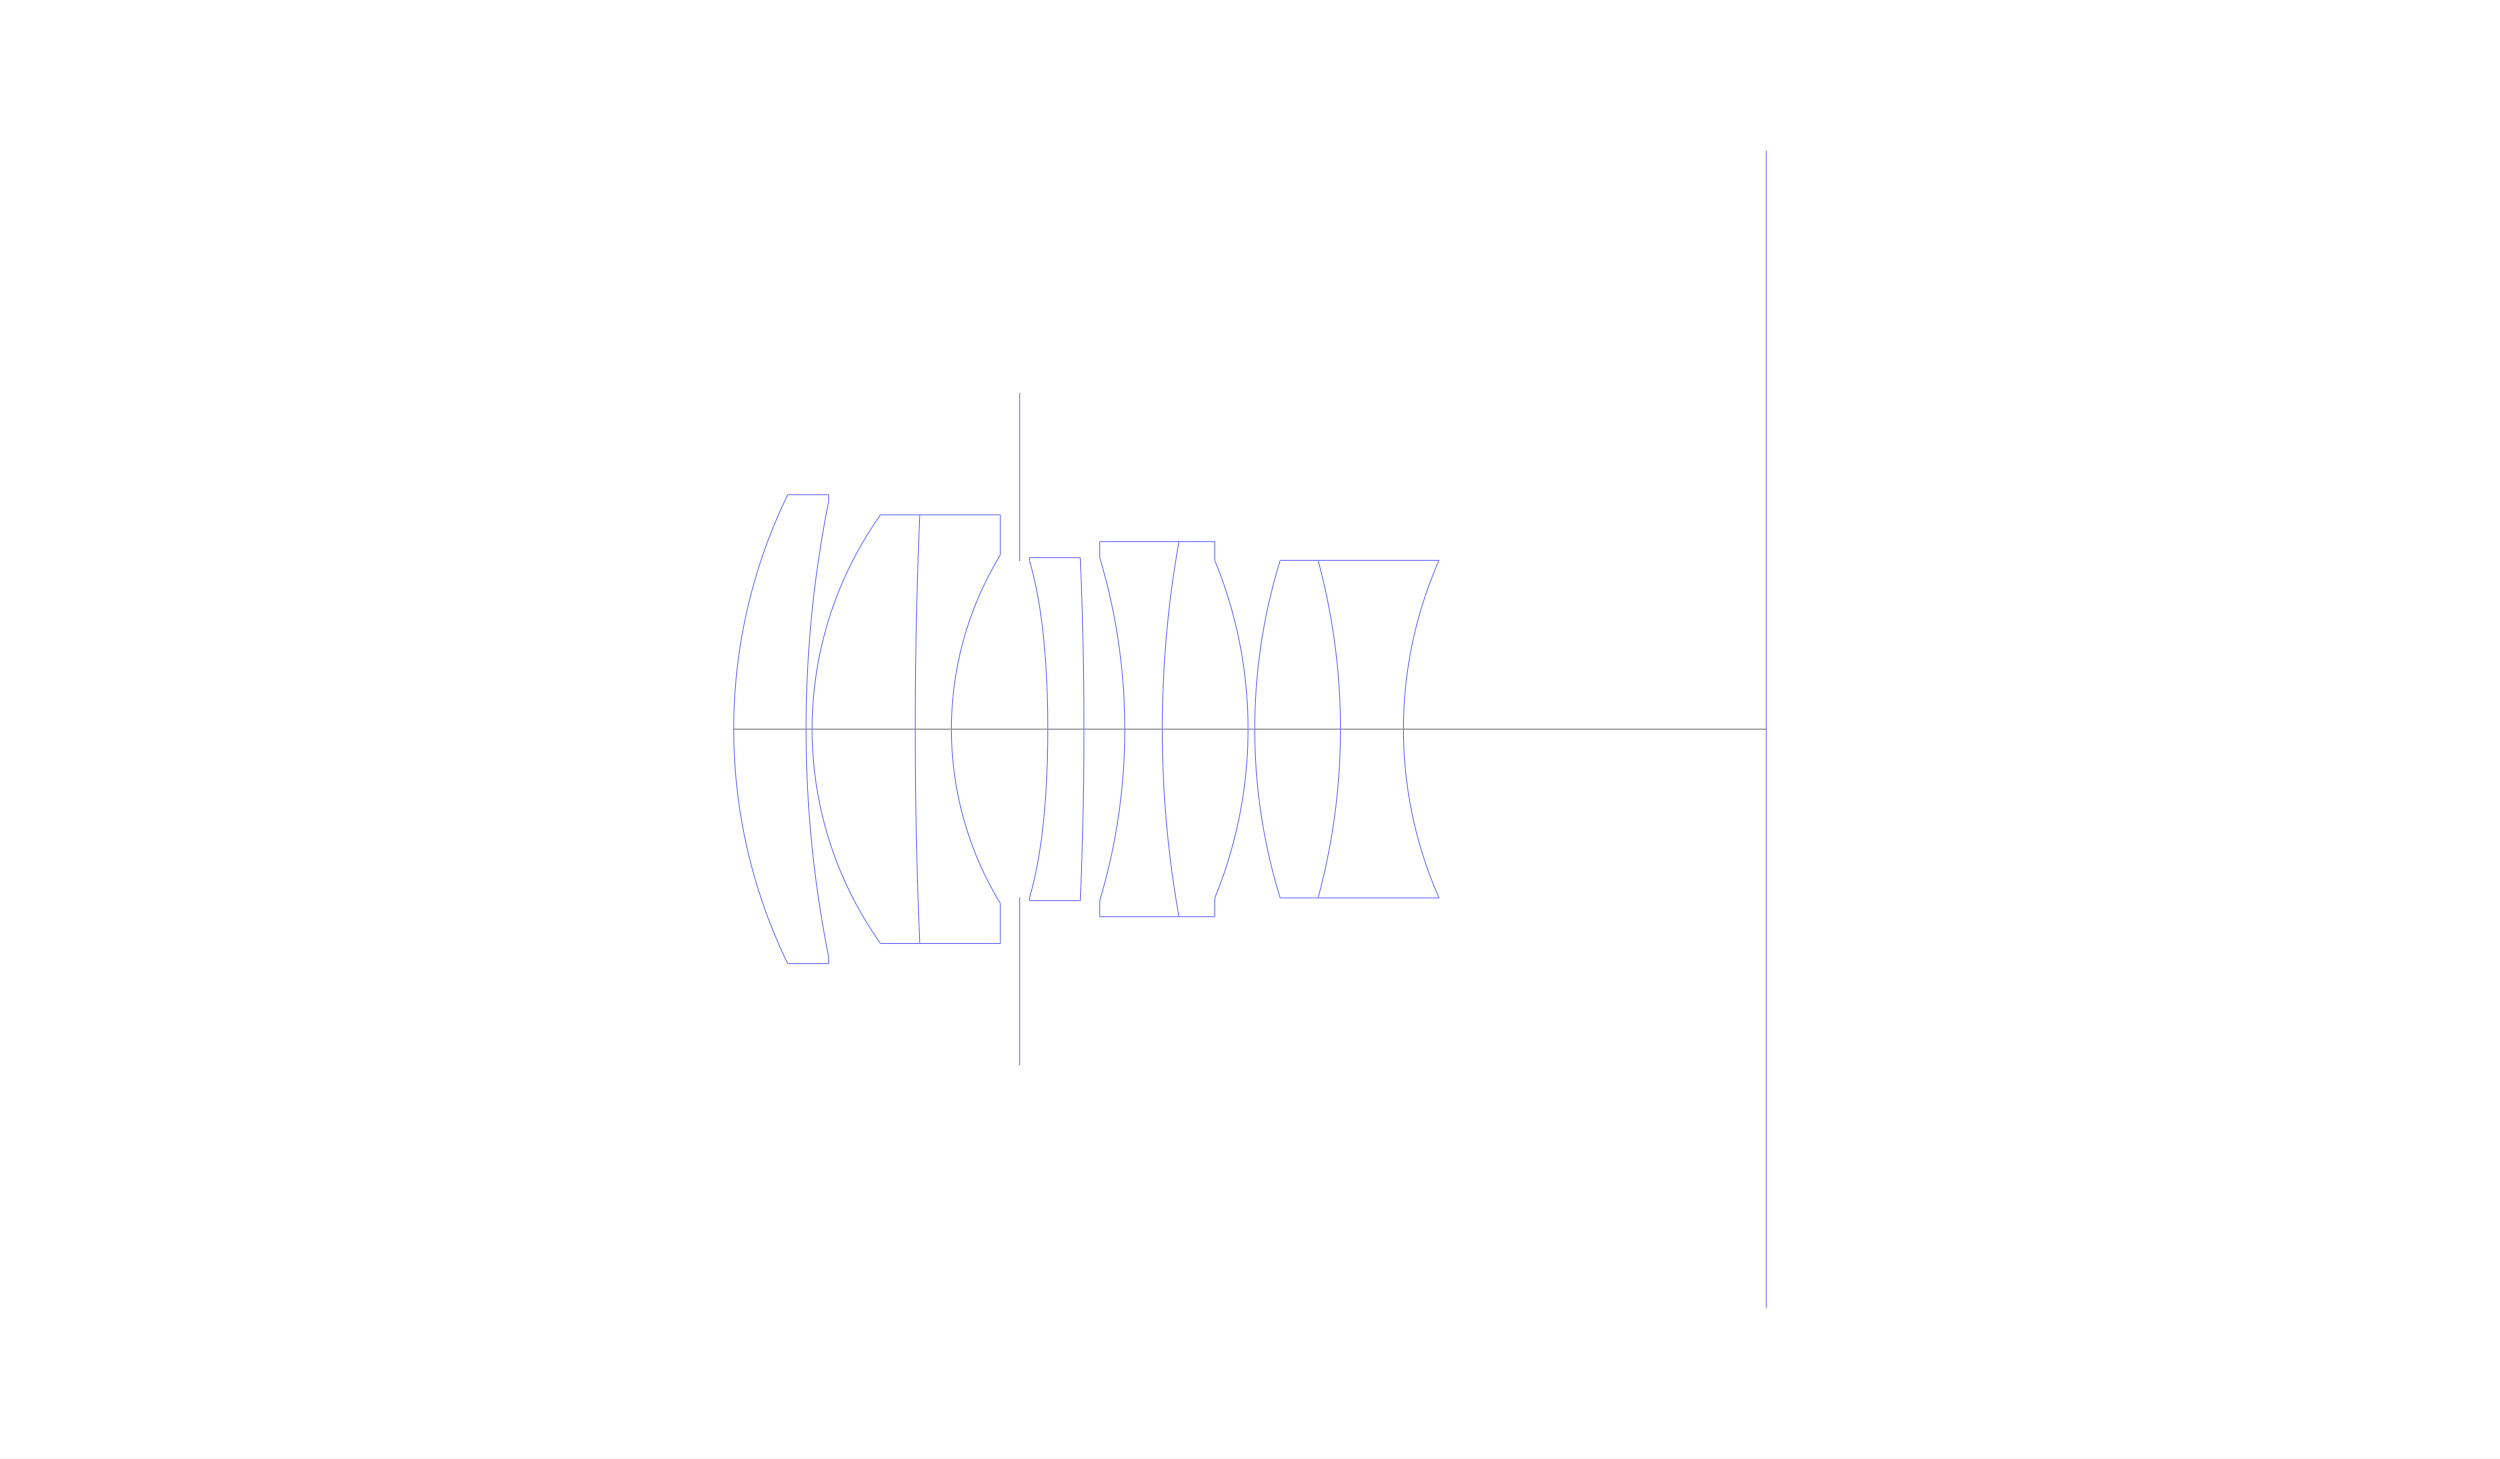
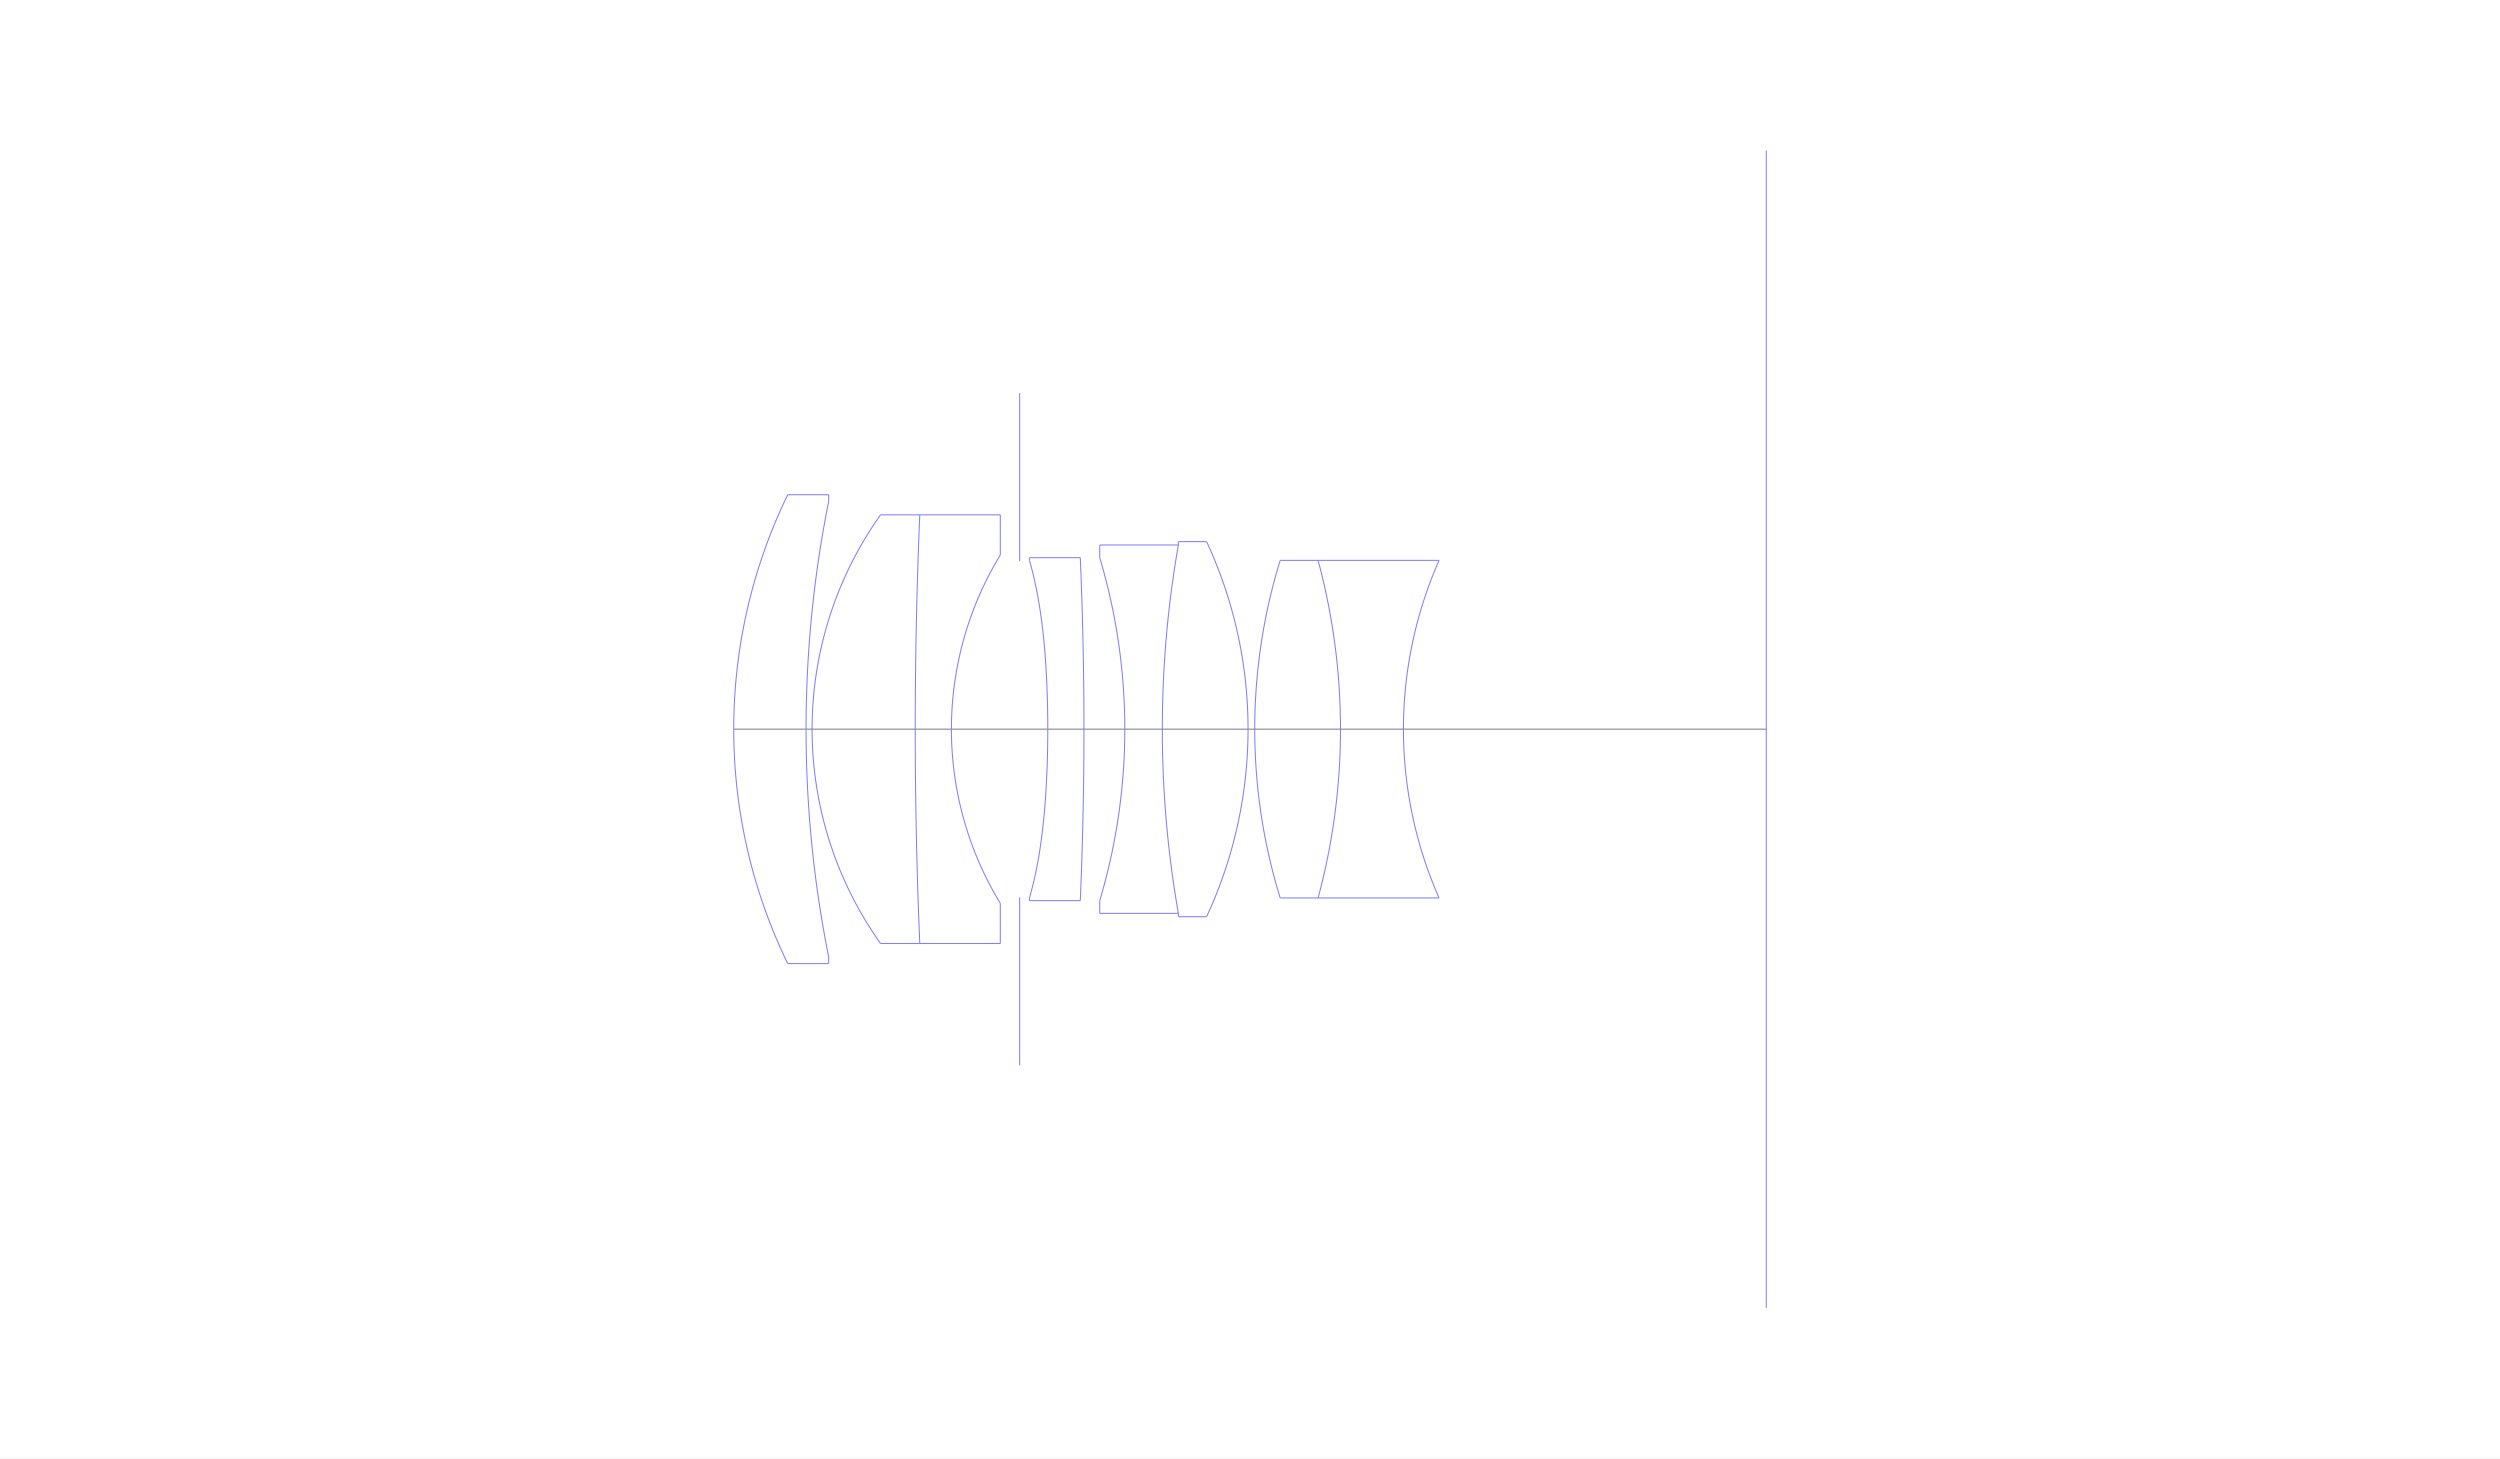
<svg xmlns="http://www.w3.org/2000/svg" width="2400px" height="1400px" version="1.1">
  <rect x="0" y="0" width="2400" height="1400" fill="#ffffff" />
  <defs>
    <g id="dot">
      <line x1="1" y1="1" x2="0" y2="0" />
    </g>
    <g id="cross">
      <line x1="-3" y1="0" x2="3" y2="0" />
      <line x1="0" y1="-3" x2="0" y2="3" />
    </g>
    <g id="square">
      <line x1="-3" y1="-3" x2="-3" y2="3" />
      <line x1="-3" y1="3" x2="3" y2="3" />
      <line x1="3" y1="3" x2="3" y2="-3" />
      <line x1="3" y1="-3" x2="-3" y2="-3" />
    </g>
    <g id="round">
      <ellipse cx="0" cy="0" rx="3" ry="3" fill="none" />
    </g>
    <g id="triangle">
      <line x1="0" y1="-3" x2="-3" y2="3" />
      <line x1="-3" y1="3" x2="3" y2="3" />
      <line x1="0" y1="-3" x2="3" y2="3" />
    </g>
  </defs>
  <line x1="704.372" y1="700" x2="1695.628" y2="700" stroke="#7f7f7f" />
  <g>
    <g>
      <line x1="978.884" y1="538.625" x2="978.884" y2="377.251" stroke="#7f7fff" />
      <line x1="978.884" y1="861.375" x2="978.884" y2="1022.749" stroke="#7f7fff" />
    </g>
    <g>
      <polyline fill="none" stroke="#7f7fff" points="756.215,474.949 754.03,479.495 751.9,484.042 749.824,488.588 747.801,493.135 745.83,497.681 743.911,502.228 742.043,506.774 740.225,511.321 738.457,515.867 736.739,520.413 735.069,524.96 733.448,529.506 731.875,534.053 730.349,538.599 728.87,543.146 727.438,547.692 726.051,552.239 724.711,556.785 723.415,561.332 722.165,565.878 720.959,570.425 719.798,574.971 718.681,579.518 717.607,584.064 716.577,588.611 715.59,593.157 714.647,597.704 713.745,602.25 712.886,606.797 712.07,611.343 711.295,615.89 710.563,620.436 709.872,624.983 709.222,629.529 708.614,634.076 708.047,638.622 707.521,643.169 707.036,647.715 706.592,652.262 706.189,656.808 705.826,661.355 705.504,665.901 705.222,670.448 704.981,674.994 704.779,679.541 704.619,684.087 704.498,688.634 704.418,693.18 704.377,697.727 704.377,702.273 704.418,706.82 704.498,711.366 704.619,715.913 704.779,720.459 704.981,725.006 705.222,729.552 705.504,734.099 705.826,738.645 706.189,743.192 706.592,747.738 707.036,752.285 707.521,756.831 708.047,761.378 708.614,765.924 709.222,770.471 709.872,775.017 710.563,779.564 711.295,784.11 712.07,788.657 712.886,793.203 713.745,797.75 714.647,802.296 715.59,806.843 716.577,811.389 717.607,815.936 718.681,820.482 719.798,825.029 720.959,829.575 722.165,834.122 723.415,838.668 724.711,843.215 726.051,847.761 727.438,852.308 728.87,856.854 730.349,861.401 731.875,865.947 733.448,870.494 735.069,875.04 736.739,879.587 738.457,884.133 740.225,888.679 742.043,893.226 743.911,897.772 745.83,902.319 747.801,906.865 749.824,911.412 751.9,915.958 754.03,920.505 756.215,925.051 " />
      <line x1="795.503" y1="474.949" x2="795.503" y2="481.379" stroke="#7f7fff" />
      <line x1="756.215" y1="474.949" x2="795.503" y2="474.949" stroke="#7f7fff" />
      <line x1="795.503" y1="925.051" x2="795.503" y2="918.621" stroke="#7f7fff" />
      <line x1="756.215" y1="925.051" x2="795.503" y2="925.051" stroke="#7f7fff" />
      <polyline fill="none" stroke="#7f7fff" points="795.503,481.379 794.627,485.795 793.77,490.212 792.931,494.628 792.111,499.045 791.31,503.462 790.526,507.878 789.761,512.295 789.015,516.711 788.286,521.128 787.576,525.545 786.884,529.961 786.21,534.378 785.555,538.794 784.917,543.211 784.298,547.628 783.696,552.044 783.113,556.461 782.547,560.877 782,565.294 781.47,569.71 780.958,574.127 780.465,578.544 779.989,582.96 779.53,587.377 779.09,591.793 778.667,596.21 778.263,600.627 777.875,605.043 777.506,609.46 777.154,613.876 776.82,618.293 776.504,622.71 776.205,627.126 775.924,631.543 775.661,635.959 775.415,640.376 775.187,644.793 774.977,649.209 774.784,653.626 774.608,658.042 774.45,662.459 774.31,666.876 774.187,671.292 774.082,675.709 773.994,680.125 773.924,684.542 773.872,688.959 773.837,693.375 773.819,697.792 773.819,702.208 773.837,706.625 773.872,711.041 773.924,715.458 773.994,719.875 774.082,724.291 774.187,728.708 774.31,733.124 774.45,737.541 774.608,741.958 774.784,746.374 774.977,750.791 775.187,755.207 775.415,759.624 775.661,764.041 775.924,768.457 776.205,772.874 776.504,777.29 776.82,781.707 777.154,786.124 777.506,790.54 777.875,794.957 778.263,799.373 778.667,803.79 779.09,808.207 779.53,812.623 779.989,817.04 780.465,821.456 780.958,825.873 781.47,830.29 782,834.706 782.547,839.123 783.113,843.539 783.696,847.956 784.298,852.372 784.917,856.789 785.555,861.206 786.21,865.622 786.884,870.039 787.576,874.455 788.286,878.872 789.015,883.289 789.761,887.705 790.526,892.122 791.31,896.538 792.111,900.955 792.931,905.372 793.77,909.788 794.627,914.205 795.503,918.621 " />
    </g>
    <g>
      <polyline fill="none" stroke="#7f7fff" points="845.319,494.239 842.407,498.395 839.582,502.552 836.842,506.709 834.184,510.866 831.607,515.023 829.108,519.179 826.685,523.336 824.337,527.493 822.062,531.65 819.858,535.807 817.725,539.963 815.659,544.12 813.661,548.277 811.728,552.434 809.861,556.591 808.057,560.747 806.315,564.904 804.635,569.061 803.016,573.218 801.456,577.375 799.955,581.531 798.513,585.688 797.127,589.845 795.799,594.002 794.526,598.159 793.309,602.315 792.146,606.472 791.038,610.629 789.983,614.786 788.982,618.943 788.033,623.099 787.137,627.256 786.293,631.413 785.5,635.57 784.758,639.726 784.067,643.883 783.427,648.04 782.837,652.197 782.297,656.354 781.807,660.51 781.367,664.667 780.976,668.824 780.634,672.981 780.341,677.138 780.097,681.294 779.902,685.451 779.756,689.608 779.659,693.765 779.61,697.922 779.61,702.078 779.659,706.235 779.756,710.392 779.902,714.549 780.097,718.706 780.341,722.862 780.634,727.019 780.976,731.176 781.367,735.333 781.807,739.49 782.297,743.646 782.837,747.803 783.427,751.96 784.067,756.117 784.758,760.274 785.5,764.43 786.293,768.587 787.137,772.744 788.033,776.901 788.982,781.057 789.983,785.214 791.038,789.371 792.146,793.528 793.309,797.685 794.526,801.841 795.799,805.998 797.127,810.155 798.513,814.312 799.955,818.469 801.456,822.625 803.016,826.782 804.635,830.939 806.315,835.096 808.057,839.253 809.861,843.409 811.728,847.566 813.661,851.723 815.659,855.88 817.725,860.037 819.858,864.193 822.062,868.35 824.337,872.507 826.685,876.664 829.108,880.821 831.607,884.977 834.184,889.134 836.842,893.291 839.582,897.448 842.407,901.605 845.319,905.761 " />
      <line x1="845.319" y1="494.239" x2="882.985" y2="494.239" stroke="#7f7fff" />
      <line x1="845.319" y1="905.761" x2="882.985" y2="905.761" stroke="#7f7fff" />
      <polyline fill="none" stroke="#7f7fff" points="882.985,494.239 882.81,498.395 882.64,502.552 882.472,506.709 882.309,510.866 882.149,515.023 881.992,519.179 881.839,523.336 881.689,527.493 881.544,531.65 881.401,535.807 881.263,539.963 881.127,544.12 880.996,548.277 880.868,552.434 880.743,556.591 880.622,560.747 880.505,564.904 880.391,569.061 880.281,573.218 880.174,577.375 880.071,581.531 879.971,585.688 879.875,589.845 879.783,594.002 879.694,598.159 879.608,602.315 879.527,606.472 879.448,610.629 879.374,614.786 879.303,618.943 879.235,623.099 879.171,627.256 879.111,631.413 879.054,635.57 879,639.726 878.951,643.883 878.904,648.04 878.862,652.197 878.823,656.354 878.787,660.51 878.755,664.667 878.727,668.824 878.702,672.981 878.68,677.138 878.663,681.294 878.648,685.451 878.638,689.608 878.631,693.765 878.627,697.922 878.627,702.078 878.631,706.235 878.638,710.392 878.648,714.549 878.663,718.706 878.68,722.862 878.702,727.019 878.727,731.176 878.755,735.333 878.787,739.49 878.823,743.646 878.862,747.803 878.904,751.96 878.951,756.117 879,760.274 879.054,764.43 879.111,768.587 879.171,772.744 879.235,776.901 879.303,781.057 879.374,785.214 879.448,789.371 879.527,793.528 879.608,797.685 879.694,801.841 879.783,805.998 879.875,810.155 879.971,814.312 880.071,818.469 880.174,822.625 880.281,826.782 880.391,830.939 880.505,835.096 880.622,839.253 880.743,843.409 880.868,847.566 880.996,851.723 881.127,855.88 881.263,860.037 881.401,864.193 881.544,868.35 881.689,872.507 881.839,876.664 881.992,880.821 882.149,884.977 882.309,889.134 882.472,893.291 882.64,897.448 882.81,901.605 882.985,905.761 " />
      <line x1="960.279" y1="494.239" x2="960.279" y2="532.819" stroke="#7f7fff" />
      <line x1="882.985" y1="494.239" x2="960.279" y2="494.239" stroke="#7f7fff" />
      <line x1="960.279" y1="905.761" x2="960.279" y2="867.181" stroke="#7f7fff" />
      <line x1="882.985" y1="905.761" x2="960.279" y2="905.761" stroke="#7f7fff" />
      <polyline fill="none" stroke="#7f7fff" points="960.279,532.819 958.249,536.196 956.274,539.574 954.355,542.951 952.488,546.329 950.675,549.706 948.912,553.083 947.201,556.461 945.538,559.838 943.925,563.215 942.359,566.593 940.841,569.97 939.369,573.348 937.943,576.725 936.562,580.102 935.225,583.48 933.933,586.857 932.683,590.235 931.477,593.612 930.312,596.989 929.19,600.367 928.109,603.744 927.068,607.122 926.068,610.499 925.109,613.876 924.189,617.254 923.308,620.631 922.466,624.009 921.663,627.386 920.899,630.763 920.172,634.141 919.484,637.518 918.833,640.896 918.219,644.273 917.643,647.65 917.103,651.028 916.601,654.405 916.135,657.783 915.705,661.16 915.312,664.537 914.955,667.915 914.634,671.292 914.349,674.67 914.1,678.047 913.886,681.424 913.708,684.802 913.566,688.179 913.46,691.557 913.389,694.934 913.353,698.311 913.353,701.689 913.389,705.066 913.46,708.443 913.566,711.821 913.708,715.198 913.886,718.576 914.1,721.953 914.349,725.33 914.634,728.708 914.955,732.085 915.312,735.463 915.705,738.84 916.135,742.217 916.601,745.595 917.103,748.972 917.643,752.35 918.219,755.727 918.833,759.104 919.484,762.482 920.172,765.859 920.899,769.237 921.663,772.614 922.466,775.991 923.308,779.369 924.189,782.746 925.109,786.124 926.068,789.501 927.068,792.878 928.109,796.256 929.19,799.633 930.312,803.011 931.477,806.388 932.683,809.765 933.933,813.143 935.225,816.52 936.562,819.898 937.943,823.275 939.369,826.652 940.841,830.03 942.359,833.407 943.925,836.785 945.538,840.162 947.201,843.539 948.912,846.917 950.675,850.294 952.488,853.671 954.355,857.049 956.274,860.426 958.249,863.804 960.279,867.181 " />
    </g>
    <g>
      <polyline fill="none" stroke="#7f7fff" points="988.252,537.963 989.182,541.236 990.074,544.51 990.927,547.783 991.745,551.057 992.527,554.33 993.276,557.604 993.993,560.877 994.679,564.151 995.335,567.424 995.962,570.698 996.561,573.971 997.134,577.245 997.681,580.518 998.203,583.792 998.702,587.065 999.178,590.339 999.631,593.612 1000.064,596.886 1000.475,600.159 1000.867,603.432 1001.24,606.706 1001.595,609.979 1001.931,613.253 1002.251,616.526 1002.553,619.8 1002.84,623.073 1003.111,626.347 1003.367,629.62 1003.608,632.894 1003.835,636.167 1004.048,639.441 1004.248,642.714 1004.435,645.988 1004.609,649.261 1004.771,652.535 1004.921,655.808 1005.058,659.082 1005.185,662.355 1005.3,665.629 1005.403,668.902 1005.496,672.175 1005.579,675.449 1005.65,678.722 1005.711,681.996 1005.762,685.269 1005.802,688.543 1005.833,691.816 1005.853,695.09 1005.863,698.363 1005.863,701.637 1005.853,704.91 1005.833,708.184 1005.802,711.457 1005.762,714.731 1005.711,718.004 1005.65,721.278 1005.579,724.551 1005.496,727.825 1005.403,731.098 1005.3,734.371 1005.185,737.645 1005.058,740.918 1004.921,744.192 1004.771,747.465 1004.609,750.739 1004.435,754.012 1004.248,757.286 1004.048,760.559 1003.835,763.833 1003.608,767.106 1003.367,770.38 1003.111,773.653 1002.84,776.927 1002.553,780.2 1002.251,783.474 1001.931,786.747 1001.595,790.021 1001.24,793.294 1000.867,796.568 1000.475,799.841 1000.064,803.114 999.631,806.388 999.178,809.661 998.702,812.935 998.203,816.208 997.681,819.482 997.134,822.755 996.561,826.029 995.962,829.302 995.335,832.576 994.679,835.849 993.993,839.123 993.276,842.396 992.527,845.67 991.745,848.943 990.927,852.217 990.074,855.49 989.182,858.764 988.252,862.037 " />
      <line x1="988.252" y1="535.391" x2="988.252" y2="537.963" stroke="#7f7fff" />
      <line x1="988.252" y1="535.391" x2="1037.073" y2="535.391" stroke="#7f7fff" />
      <line x1="988.252" y1="864.609" x2="988.252" y2="862.037" stroke="#7f7fff" />
      <line x1="988.252" y1="864.609" x2="1037.073" y2="864.609" stroke="#7f7fff" />
      <polyline fill="none" stroke="#7f7fff" points="1037.073,535.391 1037.214,538.716 1037.351,542.042 1037.486,545.367 1037.618,548.693 1037.747,552.018 1037.874,555.344 1037.997,558.669 1038.117,561.994 1038.235,565.32 1038.35,568.645 1038.461,571.971 1038.57,575.296 1038.677,578.622 1038.78,581.947 1038.88,585.272 1038.978,588.598 1039.072,591.923 1039.164,595.249 1039.253,598.574 1039.339,601.9 1039.422,605.225 1039.502,608.551 1039.58,611.876 1039.654,615.201 1039.726,618.527 1039.795,621.852 1039.861,625.178 1039.924,628.503 1039.984,631.829 1040.041,635.154 1040.096,638.479 1040.147,641.805 1040.196,645.13 1040.242,648.456 1040.285,651.781 1040.325,655.107 1040.362,658.432 1040.397,661.757 1040.428,665.083 1040.457,668.408 1040.483,671.734 1040.506,675.059 1040.526,678.385 1040.543,681.71 1040.557,685.036 1040.569,688.361 1040.577,691.686 1040.583,695.012 1040.586,698.337 1040.586,701.663 1040.583,704.988 1040.577,708.314 1040.569,711.639 1040.557,714.964 1040.543,718.29 1040.526,721.615 1040.506,724.941 1040.483,728.266 1040.457,731.592 1040.428,734.917 1040.397,738.243 1040.362,741.568 1040.325,744.893 1040.285,748.219 1040.242,751.544 1040.196,754.87 1040.147,758.195 1040.096,761.521 1040.041,764.846 1039.984,768.171 1039.924,771.497 1039.861,774.822 1039.795,778.148 1039.726,781.473 1039.654,784.799 1039.58,788.124 1039.502,791.449 1039.422,794.775 1039.339,798.1 1039.253,801.426 1039.164,804.751 1039.072,808.077 1038.978,811.402 1038.88,814.728 1038.78,818.053 1038.677,821.378 1038.57,824.704 1038.461,828.029 1038.35,831.355 1038.235,834.68 1038.117,838.006 1037.997,841.331 1037.874,844.656 1037.747,847.982 1037.618,851.307 1037.486,854.633 1037.351,857.958 1037.214,861.284 1037.073,864.609 " />
    </g>
    <g>
-       <polyline fill="none" stroke="#7f7fff" points="1055.748,535.391 1056.731,538.716 1057.691,542.042 1058.631,545.367 1059.548,548.693 1060.444,552.018 1061.319,555.344 1062.173,558.669 1063.005,561.994 1063.817,565.32 1064.608,568.645 1065.377,571.971 1066.126,575.296 1066.855,578.622 1067.562,581.947 1068.25,585.272 1068.917,588.598 1069.563,591.923 1070.189,595.249 1070.795,598.574 1071.381,601.9 1071.946,605.225 1072.492,608.551 1073.018,611.876 1073.523,615.201 1074.009,618.527 1074.475,621.852 1074.922,625.178 1075.348,628.503 1075.755,631.829 1076.142,635.154 1076.51,638.479 1076.858,641.805 1077.186,645.13 1077.495,648.456 1077.785,651.781 1078.055,655.107 1078.305,658.432 1078.537,661.757 1078.749,665.083 1078.941,668.408 1079.115,671.734 1079.269,675.059 1079.403,678.385 1079.519,681.71 1079.615,685.036 1079.692,688.361 1079.75,691.686 1079.788,695.012 1079.807,698.337 1079.807,701.663 1079.788,704.988 1079.75,708.314 1079.692,711.639 1079.615,714.964 1079.519,718.29 1079.403,721.615 1079.269,724.941 1079.115,728.266 1078.941,731.592 1078.749,734.917 1078.537,738.243 1078.305,741.568 1078.055,744.893 1077.785,748.219 1077.495,751.544 1077.186,754.87 1076.858,758.195 1076.51,761.521 1076.142,764.846 1075.755,768.171 1075.348,771.497 1074.922,774.822 1074.475,778.148 1074.009,781.473 1073.523,784.799 1073.018,788.124 1072.492,791.449 1071.946,794.775 1071.381,798.1 1070.795,801.426 1070.189,804.751 1069.563,808.077 1068.917,811.402 1068.25,814.728 1067.562,818.053 1066.855,821.378 1066.126,824.704 1065.377,828.029 1064.608,831.355 1063.817,834.68 1063.005,838.006 1062.173,841.331 1061.319,844.656 1060.444,847.982 1059.548,851.307 1058.631,854.633 1057.691,857.958 1056.731,861.284 1055.748,864.609 " />
-       <line x1="1055.748" y1="519.959" x2="1055.748" y2="535.391" stroke="#7f7fff" />
-       <line x1="1055.748" y1="519.959" x2="1131.814" y2="519.959" stroke="#7f7fff" />
-       <line x1="1055.748" y1="880.041" x2="1055.748" y2="864.609" stroke="#7f7fff" />
-       <line x1="1055.748" y1="880.041" x2="1131.814" y2="880.041" stroke="#7f7fff" />
-       <polyline fill="none" stroke="#7f7fff" points="1131.814,519.959 1131.169,523.596 1130.538,527.233 1129.921,530.87 1129.317,534.508 1128.726,538.145 1128.149,541.782 1127.585,545.419 1127.035,549.056 1126.498,552.694 1125.975,556.331 1125.464,559.968 1124.968,563.605 1124.484,567.242 1124.014,570.88 1123.557,574.517 1123.113,578.154 1122.683,581.791 1122.265,585.428 1121.861,589.066 1121.47,592.703 1121.093,596.34 1120.728,599.977 1120.377,603.614 1120.038,607.252 1119.713,610.889 1119.401,614.526 1119.102,618.163 1118.816,621.8 1118.544,625.438 1118.284,629.075 1118.037,632.712 1117.803,636.349 1117.583,639.986 1117.375,643.623 1117.181,647.261 1116.999,650.898 1116.83,654.535 1116.675,658.172 1116.532,661.809 1116.403,665.447 1116.286,669.084 1116.182,672.721 1116.092,676.358 1116.014,679.995 1115.949,683.633 1115.897,687.27 1115.858,690.907 1115.832,694.544 1115.82,698.181 1115.82,701.819 1115.832,705.456 1115.858,709.093 1115.897,712.73 1115.949,716.367 1116.014,720.005 1116.092,723.642 1116.182,727.279 1116.286,730.916 1116.403,734.553 1116.532,738.191 1116.675,741.828 1116.83,745.465 1116.999,749.102 1117.181,752.739 1117.375,756.377 1117.583,760.014 1117.803,763.651 1118.037,767.288 1118.284,770.925 1118.544,774.562 1118.816,778.2 1119.102,781.837 1119.401,785.474 1119.713,789.111 1120.038,792.748 1120.377,796.386 1120.728,800.023 1121.093,803.66 1121.47,807.297 1121.861,810.934 1122.265,814.572 1122.683,818.209 1123.113,821.846 1123.557,825.483 1124.014,829.12 1124.484,832.758 1124.968,836.395 1125.464,840.032 1125.975,843.669 1126.498,847.306 1127.035,850.944 1127.585,854.581 1128.149,858.218 1128.726,861.855 1129.317,865.492 1129.921,869.13 1130.538,872.767 1131.169,876.404 1131.814,880.041 " />
-       <line x1="1166.197" y1="519.959" x2="1166.197" y2="537.963" stroke="#7f7fff" />
-       <line x1="1131.814" y1="519.959" x2="1166.197" y2="519.959" stroke="#7f7fff" />
-       <line x1="1166.197" y1="880.041" x2="1166.197" y2="862.037" stroke="#7f7fff" />
-       <line x1="1131.814" y1="880.041" x2="1166.197" y2="880.041" stroke="#7f7fff" />
-       <polyline fill="none" stroke="#7f7fff" points="1166.197,537.963 1167.523,541.236 1168.818,544.51 1170.082,547.783 1171.315,551.057 1172.518,554.33 1173.69,557.604 1174.833,560.877 1175.945,564.151 1177.029,567.424 1178.083,570.698 1179.108,573.971 1180.105,577.245 1181.072,580.518 1182.012,583.792 1182.923,587.065 1183.807,590.339 1184.662,593.612 1185.49,596.886 1186.291,600.159 1187.064,603.432 1187.81,606.706 1188.529,609.979 1189.222,613.253 1189.887,616.526 1190.526,619.8 1191.139,623.073 1191.725,626.347 1192.285,629.62 1192.819,632.894 1193.326,636.167 1193.808,639.441 1194.264,642.714 1194.694,645.988 1195.098,649.261 1195.477,652.535 1195.83,655.808 1196.158,659.082 1196.46,662.355 1196.737,665.629 1196.989,668.902 1197.215,672.175 1197.416,675.449 1197.592,678.722 1197.743,681.996 1197.868,685.269 1197.969,688.543 1198.044,691.816 1198.094,695.09 1198.119,698.363 1198.119,701.637 1198.094,704.91 1198.044,708.184 1197.969,711.457 1197.868,714.731 1197.743,718.004 1197.592,721.278 1197.416,724.551 1197.215,727.825 1196.989,731.098 1196.737,734.371 1196.46,737.645 1196.158,740.918 1195.83,744.192 1195.477,747.465 1195.098,750.739 1194.694,754.012 1194.264,757.286 1193.808,760.559 1193.326,763.833 1192.819,767.106 1192.285,770.38 1191.725,773.653 1191.139,776.927 1190.526,780.2 1189.887,783.474 1189.222,786.747 1188.529,790.021 1187.81,793.294 1187.064,796.568 1186.291,799.841 1185.49,803.114 1184.662,806.388 1183.807,809.661 1182.923,812.935 1182.012,816.208 1181.072,819.482 1180.105,822.755 1179.108,826.029 1178.083,829.302 1177.029,832.576 1175.945,835.849 1174.833,839.123 1173.69,842.396 1172.518,845.67 1171.315,848.943 1170.082,852.217 1168.818,855.49 1167.523,858.764 1166.197,862.037 " />
+       <polyline fill="none" stroke="#7f7fff" points="1055.748,535.391 1056.73,538.716 1057.691,542.042 1058.63,545.367 1059.548,548.693 1060.444,552.018 1061.319,555.344 1062.172,558.669 1063.005,561.994 1063.817,565.32 1064.607,568.645 1065.377,571.971 1066.126,575.296 1066.854,578.622 1067.562,581.947 1068.249,585.272 1068.916,588.598 1069.563,591.923 1070.189,595.249 1070.795,598.574 1071.381,601.9 1071.946,605.225 1072.492,608.551 1073.018,611.876 1073.523,615.201 1074.009,618.527 1074.475,621.852 1074.921,625.178 1075.348,628.503 1075.755,631.829 1076.142,635.154 1076.51,638.479 1076.858,641.805 1077.186,645.13 1077.495,648.456 1077.785,651.781 1078.055,655.107 1078.305,658.432 1078.537,661.757 1078.749,665.083 1078.941,668.408 1079.115,671.734 1079.269,675.059 1079.403,678.385 1079.519,681.71 1079.615,685.036 1079.692,688.361 1079.75,691.686 1079.788,695.012 1079.807,698.337 1079.807,701.663 1079.788,704.988 1079.75,708.314 1079.692,711.639 1079.615,714.964 1079.519,718.29 1079.403,721.615 1079.269,724.941 1079.115,728.266 1078.941,731.592 1078.749,734.917 1078.537,738.243 1078.305,741.568 1078.055,744.893 1077.785,748.219 1077.495,751.544 1077.186,754.87 1076.858,758.195 1076.51,761.521 1076.142,764.846 1075.755,768.171 1075.348,771.497 1074.921,774.822 1074.475,778.148 1074.009,781.473 1073.523,784.799 1073.018,788.124 1072.492,791.449 1071.946,794.775 1071.381,798.1 1070.795,801.426 1070.189,804.751 1069.563,808.077 1068.916,811.402 1068.249,814.728 1067.562,818.053 1066.854,821.378 1066.126,824.704 1065.377,828.029 1064.607,831.355 1063.817,834.68 1063.005,838.006 1062.172,841.331 1061.319,844.656 1060.444,847.982 1059.548,851.307 1058.63,854.633 1057.691,857.958 1056.73,861.284 1055.748,864.609 " />
+       <line x1="1055.748" y1="523.174" x2="1055.748" y2="535.391" stroke="#7f7fff" />
+       <line x1="1055.748" y1="523.174" x2="1131.244" y2="523.174" stroke="#7f7fff" />
+       <line x1="1055.748" y1="876.826" x2="1055.748" y2="864.609" stroke="#7f7fff" />
+       <line x1="1055.748" y1="876.826" x2="1131.244" y2="876.826" stroke="#7f7fff" />
+       <polyline fill="none" stroke="#7f7fff" points="1131.244,523.174 1130.622,526.746 1130.014,530.318 1129.418,533.891 1128.836,537.463 1128.266,541.035 1127.71,544.607 1127.167,548.18 1126.636,551.752 1126.118,555.324 1125.613,558.896 1125.121,562.469 1124.642,566.041 1124.176,569.613 1123.723,573.185 1123.282,576.758 1122.854,580.33 1122.439,583.902 1122.036,587.474 1121.647,591.047 1121.27,594.619 1120.906,598.191 1120.554,601.763 1120.215,605.336 1119.889,608.908 1119.575,612.48 1119.274,616.052 1118.986,619.624 1118.71,623.197 1118.447,626.769 1118.196,630.341 1117.959,633.913 1117.733,637.486 1117.52,641.058 1117.32,644.63 1117.132,648.202 1116.957,651.775 1116.795,655.347 1116.645,658.919 1116.507,662.491 1116.382,666.064 1116.269,669.636 1116.169,673.208 1116.082,676.78 1116.007,680.353 1115.944,683.925 1115.894,687.497 1115.857,691.069 1115.832,694.642 1115.819,698.214 1115.819,701.786 1115.832,705.358 1115.857,708.931 1115.894,712.503 1115.944,716.075 1116.007,719.647 1116.082,723.22 1116.169,726.792 1116.269,730.364 1116.382,733.936 1116.507,737.509 1116.645,741.081 1116.795,744.653 1116.957,748.225 1117.132,751.798 1117.32,755.37 1117.52,758.942 1117.733,762.514 1117.959,766.087 1118.196,769.659 1118.447,773.231 1118.71,776.803 1118.986,780.376 1119.274,783.948 1119.575,787.52 1119.889,791.092 1120.215,794.664 1120.554,798.237 1120.906,801.809 1121.27,805.381 1121.647,808.953 1122.036,812.526 1122.439,816.098 1122.854,819.67 1123.282,823.242 1123.723,826.815 1124.176,830.387 1124.642,833.959 1125.121,837.531 1125.613,841.104 1126.118,844.676 1126.636,848.248 1127.167,851.82 1127.71,855.393 1128.266,858.965 1128.836,862.537 1129.418,866.109 1130.014,869.682 1130.622,873.254 1131.244,876.826 " />
+       <line x1="1131.244" y1="519.959" x2="1131.244" y2="523.174" stroke="#7f7fff" />
+       <line x1="1131.244" y1="519.959" x2="1158.328" y2="519.959" stroke="#7f7fff" />
+       <line x1="1131.244" y1="880.041" x2="1131.244" y2="876.826" stroke="#7f7fff" />
+       <line x1="1131.244" y1="880.041" x2="1158.328" y2="880.041" stroke="#7f7fff" />
+       <polyline fill="none" stroke="#7f7fff" points="1158.328,519.959 1159.998,523.596 1161.626,527.233 1163.215,530.87 1164.763,534.508 1166.272,538.145 1167.741,541.782 1169.172,545.419 1170.565,549.056 1171.92,552.694 1173.238,556.331 1174.518,559.968 1175.762,563.605 1176.969,567.242 1178.141,570.88 1179.276,574.517 1180.376,578.154 1181.441,581.791 1182.471,585.428 1183.466,589.066 1184.427,592.703 1185.354,596.34 1186.247,599.977 1187.106,603.614 1187.932,607.252 1188.724,610.889 1189.484,614.526 1190.21,618.163 1190.904,621.8 1191.565,625.438 1192.193,629.075 1192.79,632.712 1193.354,636.349 1193.886,639.986 1194.386,643.623 1194.854,647.261 1195.291,650.898 1195.696,654.535 1196.07,658.172 1196.412,661.809 1196.723,665.447 1197.002,669.084 1197.251,672.721 1197.468,676.358 1197.654,679.995 1197.809,683.633 1197.933,687.27 1198.026,690.907 1198.088,694.544 1198.119,698.181 1198.119,701.819 1198.088,705.456 1198.026,709.093 1197.933,712.73 1197.809,716.367 1197.654,720.005 1197.468,723.642 1197.251,727.279 1197.002,730.916 1196.723,734.553 1196.412,738.191 1196.07,741.828 1195.696,745.465 1195.291,749.102 1194.854,752.739 1194.386,756.377 1193.886,760.014 1193.354,763.651 1192.79,767.288 1192.193,770.925 1191.565,774.562 1190.904,778.2 1190.21,781.837 1189.484,785.474 1188.724,789.111 1187.932,792.748 1187.106,796.386 1186.247,800.023 1185.354,803.66 1184.427,807.297 1183.466,810.934 1182.471,814.572 1181.441,818.209 1180.376,821.846 1179.276,825.483 1178.141,829.12 1176.969,832.758 1175.762,836.395 1174.518,840.032 1173.238,843.669 1171.92,847.306 1170.565,850.944 1169.172,854.581 1167.741,858.218 1166.272,861.855 1164.763,865.492 1163.215,869.13 1161.626,872.767 1159.998,876.404 1158.328,880.041 " />
    </g>
    <g>
-       <polyline fill="none" stroke="#7f7fff" points="1228.969,537.963 1227.97,541.236 1226.994,544.51 1226.04,547.783 1225.108,551.057 1224.198,554.33 1223.31,557.604 1222.443,560.877 1221.597,564.151 1220.774,567.424 1219.971,570.698 1219.19,573.971 1218.429,577.245 1217.69,580.518 1216.972,583.792 1216.275,587.065 1215.598,590.339 1214.942,593.612 1214.307,596.886 1213.692,600.159 1213.098,603.432 1212.524,606.706 1211.971,609.979 1211.438,613.253 1210.925,616.526 1210.432,619.8 1209.96,623.073 1209.507,626.347 1209.075,629.62 1208.663,632.894 1208.27,636.167 1207.897,639.441 1207.545,642.714 1207.212,645.988 1206.898,649.261 1206.605,652.535 1206.331,655.808 1206.077,659.082 1205.843,662.355 1205.628,665.629 1205.433,668.902 1205.257,672.175 1205.101,675.449 1204.964,678.722 1204.847,681.996 1204.75,685.269 1204.672,688.543 1204.613,691.816 1204.574,695.09 1204.555,698.363 1204.555,701.637 1204.574,704.91 1204.613,708.184 1204.672,711.457 1204.75,714.731 1204.847,718.004 1204.964,721.278 1205.101,724.551 1205.257,727.825 1205.433,731.098 1205.628,734.371 1205.843,737.645 1206.077,740.918 1206.331,744.192 1206.605,747.465 1206.898,750.739 1207.212,754.012 1207.545,757.286 1207.897,760.559 1208.27,763.833 1208.663,767.106 1209.075,770.38 1209.507,773.653 1209.96,776.927 1210.432,780.2 1210.925,783.474 1211.438,786.747 1211.971,790.021 1212.524,793.294 1213.098,796.568 1213.692,799.841 1214.307,803.114 1214.942,806.388 1215.598,809.661 1216.275,812.935 1216.972,816.208 1217.69,819.482 1218.429,822.755 1219.19,826.029 1219.971,829.302 1220.774,832.576 1221.597,835.849 1222.443,839.123 1223.31,842.396 1224.198,845.67 1225.108,848.943 1226.04,852.217 1226.994,855.49 1227.97,858.764 1228.969,862.037 " />
-       <line x1="1228.969" y1="537.963" x2="1265.344" y2="537.963" stroke="#7f7fff" />
-       <line x1="1228.969" y1="862.037" x2="1265.344" y2="862.037" stroke="#7f7fff" />
-       <polyline fill="none" stroke="#7f7fff" points="1265.344,537.963 1266.219,541.236 1267.075,544.51 1267.912,547.783 1268.731,551.057 1269.53,554.33 1270.31,557.604 1271.072,560.877 1271.815,564.151 1272.54,567.424 1273.246,570.698 1273.934,573.971 1274.603,577.245 1275.254,580.518 1275.887,583.792 1276.501,587.065 1277.098,590.339 1277.676,593.612 1278.236,596.886 1278.778,600.159 1279.303,603.432 1279.809,606.706 1280.298,609.979 1280.768,613.253 1281.221,616.526 1281.656,619.8 1282.074,623.073 1282.474,626.347 1282.856,629.62 1283.22,632.894 1283.568,636.167 1283.897,639.441 1284.209,642.714 1284.504,645.988 1284.781,649.261 1285.04,652.535 1285.283,655.808 1285.507,659.082 1285.715,662.355 1285.905,665.629 1286.078,668.902 1286.233,672.175 1286.371,675.449 1286.492,678.722 1286.596,681.996 1286.682,685.269 1286.751,688.543 1286.803,691.816 1286.838,695.09 1286.855,698.363 1286.855,701.637 1286.838,704.91 1286.803,708.184 1286.751,711.457 1286.682,714.731 1286.596,718.004 1286.492,721.278 1286.371,724.551 1286.233,727.825 1286.078,731.098 1285.905,734.371 1285.715,737.645 1285.507,740.918 1285.283,744.192 1285.04,747.465 1284.781,750.739 1284.504,754.012 1284.209,757.286 1283.897,760.559 1283.568,763.833 1283.22,767.106 1282.856,770.38 1282.474,773.653 1282.074,776.927 1281.656,780.2 1281.221,783.474 1280.768,786.747 1280.298,790.021 1279.809,793.294 1279.303,796.568 1278.778,799.841 1278.236,803.114 1277.676,806.388 1277.098,809.661 1276.501,812.935 1275.887,816.208 1275.254,819.482 1274.603,822.755 1273.934,826.029 1273.246,829.302 1272.54,832.576 1271.815,835.849 1271.072,839.123 1270.31,842.396 1269.53,845.67 1268.731,848.943 1267.912,852.217 1267.075,855.49 1266.219,858.764 1265.344,862.037 " />
-       <line x1="1265.344" y1="537.963" x2="1381.495" y2="537.963" stroke="#7f7fff" />
-       <line x1="1265.344" y1="862.037" x2="1381.495" y2="862.037" stroke="#7f7fff" />
-       <polyline fill="none" stroke="#7f7fff" points="1381.495,537.963 1380.067,541.236 1378.673,544.51 1377.312,547.783 1375.986,551.057 1374.693,554.33 1373.433,557.604 1372.206,560.877 1371.012,564.151 1369.849,567.424 1368.718,570.698 1367.619,573.971 1366.55,577.245 1365.513,580.518 1364.507,583.792 1363.531,587.065 1362.585,590.339 1361.669,593.612 1360.784,596.886 1359.927,600.159 1359.1,603.432 1358.303,606.706 1357.534,609.979 1356.795,613.253 1356.084,616.526 1355.401,619.8 1354.747,623.073 1354.121,626.347 1353.524,629.62 1352.954,632.894 1352.413,636.167 1351.899,639.441 1351.412,642.714 1350.954,645.988 1350.522,649.261 1350.118,652.535 1349.742,655.808 1349.393,659.082 1349.07,662.355 1348.775,665.629 1348.507,668.902 1348.266,672.175 1348.052,675.449 1347.864,678.722 1347.704,681.996 1347.57,685.269 1347.463,688.543 1347.383,691.816 1347.329,695.09 1347.303,698.363 1347.303,701.637 1347.329,704.91 1347.383,708.184 1347.463,711.457 1347.57,714.731 1347.704,718.004 1347.864,721.278 1348.052,724.551 1348.266,727.825 1348.507,731.098 1348.775,734.371 1349.07,737.645 1349.393,740.918 1349.742,744.192 1350.118,747.465 1350.522,750.739 1350.954,754.012 1351.412,757.286 1351.899,760.559 1352.413,763.833 1352.954,767.106 1353.524,770.38 1354.121,773.653 1354.747,776.927 1355.401,780.2 1356.084,783.474 1356.795,786.747 1357.534,790.021 1358.303,793.294 1359.1,796.568 1359.927,799.841 1360.784,803.114 1361.669,806.388 1362.585,809.661 1363.531,812.935 1364.507,816.208 1365.513,819.482 1366.55,822.755 1367.619,826.029 1368.718,829.302 1369.849,832.576 1371.012,835.849 1372.206,839.123 1373.433,842.396 1374.693,845.67 1375.986,848.943 1377.312,852.217 1378.673,855.49 1380.067,858.764 1381.495,862.037 " />
+       <polyline fill="none" stroke="#7f7fff" points="1228.969,537.963 1227.971,541.236 1226.995,544.51 1226.041,547.783 1225.109,551.057 1224.199,554.33 1223.31,557.604 1222.443,560.877 1221.598,564.151 1220.774,567.424 1219.971,570.698 1219.19,573.971 1218.43,577.245 1217.691,580.518 1216.972,583.792 1216.275,587.065 1215.598,590.339 1214.942,593.612 1214.307,596.886 1213.693,600.159 1213.098,603.432 1212.525,606.706 1211.971,609.979 1211.438,613.253 1210.925,616.526 1210.433,619.8 1209.96,623.073 1209.508,626.347 1209.075,629.62 1208.663,632.894 1208.27,636.167 1207.897,639.441 1207.545,642.714 1207.212,645.988 1206.898,649.261 1206.605,652.535 1206.331,655.808 1206.077,659.082 1205.843,662.355 1205.628,665.629 1205.433,668.902 1205.257,672.175 1205.101,675.449 1204.964,678.722 1204.847,681.996 1204.75,685.269 1204.672,688.543 1204.613,691.816 1204.574,695.09 1204.555,698.363 1204.555,701.637 1204.574,704.91 1204.613,708.184 1204.672,711.457 1204.75,714.731 1204.847,718.004 1204.964,721.278 1205.101,724.551 1205.257,727.825 1205.433,731.098 1205.628,734.371 1205.843,737.645 1206.077,740.918 1206.331,744.192 1206.605,747.465 1206.898,750.739 1207.212,754.012 1207.545,757.286 1207.897,760.559 1208.27,763.833 1208.663,767.106 1209.075,770.38 1209.508,773.653 1209.96,776.927 1210.433,780.2 1210.925,783.474 1211.438,786.747 1211.971,790.021 1212.525,793.294 1213.098,796.568 1213.693,799.841 1214.307,803.114 1214.942,806.388 1215.598,809.661 1216.275,812.935 1216.972,816.208 1217.691,819.482 1218.43,822.755 1219.19,826.029 1219.971,829.302 1220.774,832.576 1221.598,835.849 1222.443,839.123 1223.31,842.396 1224.199,845.67 1225.109,848.943 1226.041,852.217 1226.995,855.49 1227.971,858.764 1228.969,862.037 " />
+       <line x1="1228.969" y1="537.963" x2="1265.343" y2="537.963" stroke="#7f7fff" />
+       <line x1="1228.969" y1="862.037" x2="1265.343" y2="862.037" stroke="#7f7fff" />
+       <polyline fill="none" stroke="#7f7fff" points="1265.343,537.963 1266.219,541.236 1267.075,544.51 1267.912,547.783 1268.73,551.057 1269.529,554.33 1270.31,557.604 1271.072,560.877 1271.815,564.151 1272.54,567.424 1273.246,570.698 1273.934,573.971 1274.603,577.245 1275.254,580.518 1275.887,583.792 1276.501,587.065 1277.097,590.339 1277.676,593.612 1278.236,596.886 1278.778,600.159 1279.302,603.432 1279.809,606.706 1280.297,609.979 1280.768,613.253 1281.221,616.526 1281.656,619.8 1282.074,623.073 1282.474,626.347 1282.856,629.62 1283.22,632.894 1283.567,636.167 1283.897,639.441 1284.209,642.714 1284.504,645.988 1284.781,649.261 1285.04,652.535 1285.283,655.808 1285.507,659.082 1285.715,662.355 1285.905,665.629 1286.078,668.902 1286.233,672.175 1286.371,675.449 1286.492,678.722 1286.596,681.996 1286.682,685.269 1286.751,688.543 1286.803,691.816 1286.838,695.09 1286.855,698.363 1286.855,701.637 1286.838,704.91 1286.803,708.184 1286.751,711.457 1286.682,714.731 1286.596,718.004 1286.492,721.278 1286.371,724.551 1286.233,727.825 1286.078,731.098 1285.905,734.371 1285.715,737.645 1285.507,740.918 1285.283,744.192 1285.04,747.465 1284.781,750.739 1284.504,754.012 1284.209,757.286 1283.897,760.559 1283.567,763.833 1283.22,767.106 1282.856,770.38 1282.474,773.653 1282.074,776.927 1281.656,780.2 1281.221,783.474 1280.768,786.747 1280.297,790.021 1279.809,793.294 1279.302,796.568 1278.778,799.841 1278.236,803.114 1277.676,806.388 1277.097,809.661 1276.501,812.935 1275.887,816.208 1275.254,819.482 1274.603,822.755 1273.934,826.029 1273.246,829.302 1272.54,832.576 1271.815,835.849 1271.072,839.123 1270.31,842.396 1269.529,845.67 1268.73,848.943 1267.912,852.217 1267.075,855.49 1266.219,858.764 1265.343,862.037 " />
+       <line x1="1265.343" y1="537.963" x2="1381.497" y2="537.963" stroke="#7f7fff" />
+       <line x1="1265.343" y1="862.037" x2="1381.497" y2="862.037" stroke="#7f7fff" />
+       <polyline fill="none" stroke="#7f7fff" points="1381.497,537.963 1380.068,541.236 1378.674,544.51 1377.314,547.783 1375.987,551.057 1374.694,554.33 1373.434,557.604 1372.207,560.877 1371.012,564.151 1369.85,567.424 1368.719,570.698 1367.619,573.971 1366.551,577.245 1365.514,580.518 1364.507,583.792 1363.531,587.065 1362.586,590.339 1361.67,593.612 1360.784,596.886 1359.928,600.159 1359.101,603.432 1358.303,606.706 1357.535,609.979 1356.795,613.253 1356.084,616.526 1355.401,619.8 1354.747,623.073 1354.122,626.347 1353.524,629.62 1352.954,632.894 1352.413,636.167 1351.899,639.441 1351.412,642.714 1350.954,645.988 1350.522,649.261 1350.119,652.535 1349.742,655.808 1349.393,659.082 1349.07,662.355 1348.775,665.629 1348.507,668.902 1348.266,672.175 1348.052,675.449 1347.864,678.722 1347.704,681.996 1347.57,685.269 1347.463,688.543 1347.383,691.816 1347.329,695.09 1347.303,698.363 1347.303,701.637 1347.329,704.91 1347.383,708.184 1347.463,711.457 1347.57,714.731 1347.704,718.004 1347.864,721.278 1348.052,724.551 1348.266,727.825 1348.507,731.098 1348.775,734.371 1349.07,737.645 1349.393,740.918 1349.742,744.192 1350.119,747.465 1350.522,750.739 1350.954,754.012 1351.412,757.286 1351.899,760.559 1352.413,763.833 1352.954,767.106 1353.524,770.38 1354.122,773.653 1354.747,776.927 1355.401,780.2 1356.084,783.474 1356.795,786.747 1357.535,790.021 1358.303,793.294 1359.101,796.568 1359.928,799.841 1360.784,803.114 1361.67,806.388 1362.586,809.661 1363.531,812.935 1364.507,816.208 1365.514,819.482 1366.551,822.755 1367.619,826.029 1368.719,829.302 1369.85,832.576 1371.012,835.849 1372.207,839.123 1373.434,842.396 1374.694,845.67 1375.987,848.943 1377.314,852.217 1378.674,855.49 1380.068,858.764 1381.497,862.037 " />
    </g>
  </g>
  <g>
    <polyline fill="none" stroke="#7f7fff" points="1695.628,144.444 1695.628,155.668 1695.628,166.891 1695.628,178.114 1695.628,189.338 1695.628,200.561 1695.628,211.785 1695.628,223.008 1695.628,234.231 1695.628,245.455 1695.628,256.678 1695.628,267.901 1695.628,279.125 1695.628,290.348 1695.628,301.571 1695.628,312.795 1695.628,324.018 1695.628,335.241 1695.628,346.465 1695.628,357.688 1695.628,368.911 1695.628,380.135 1695.628,391.358 1695.628,402.581 1695.628,413.805 1695.628,425.028 1695.628,436.251 1695.628,447.475 1695.628,458.698 1695.628,469.921 1695.628,481.145 1695.628,492.368 1695.628,503.591 1695.628,514.815 1695.628,526.038 1695.628,537.262 1695.628,548.485 1695.628,559.708 1695.628,570.932 1695.628,582.155 1695.628,593.378 1695.628,604.602 1695.628,615.825 1695.628,627.048 1695.628,638.272 1695.628,649.495 1695.628,660.718 1695.628,671.942 1695.628,683.165 1695.628,694.388 1695.628,705.612 1695.628,716.835 1695.628,728.058 1695.628,739.282 1695.628,750.505 1695.628,761.728 1695.628,772.952 1695.628,784.175 1695.628,795.398 1695.628,806.622 1695.628,817.845 1695.628,829.068 1695.628,840.292 1695.628,851.515 1695.628,862.738 1695.628,873.962 1695.628,885.185 1695.628,896.409 1695.628,907.632 1695.628,918.855 1695.628,930.079 1695.628,941.302 1695.628,952.525 1695.628,963.749 1695.628,974.972 1695.628,986.195 1695.628,997.419 1695.628,1008.642 1695.628,1019.865 1695.628,1031.089 1695.628,1042.312 1695.628,1053.535 1695.628,1064.759 1695.628,1075.982 1695.628,1087.205 1695.628,1098.429 1695.628,1109.652 1695.628,1120.875 1695.628,1132.099 1695.628,1143.322 1695.628,1154.545 1695.628,1165.769 1695.628,1176.992 1695.628,1188.215 1695.628,1199.439 1695.628,1210.662 1695.628,1221.886 1695.628,1233.109 1695.628,1244.332 1695.628,1255.556 " />
  </g>
</svg>
